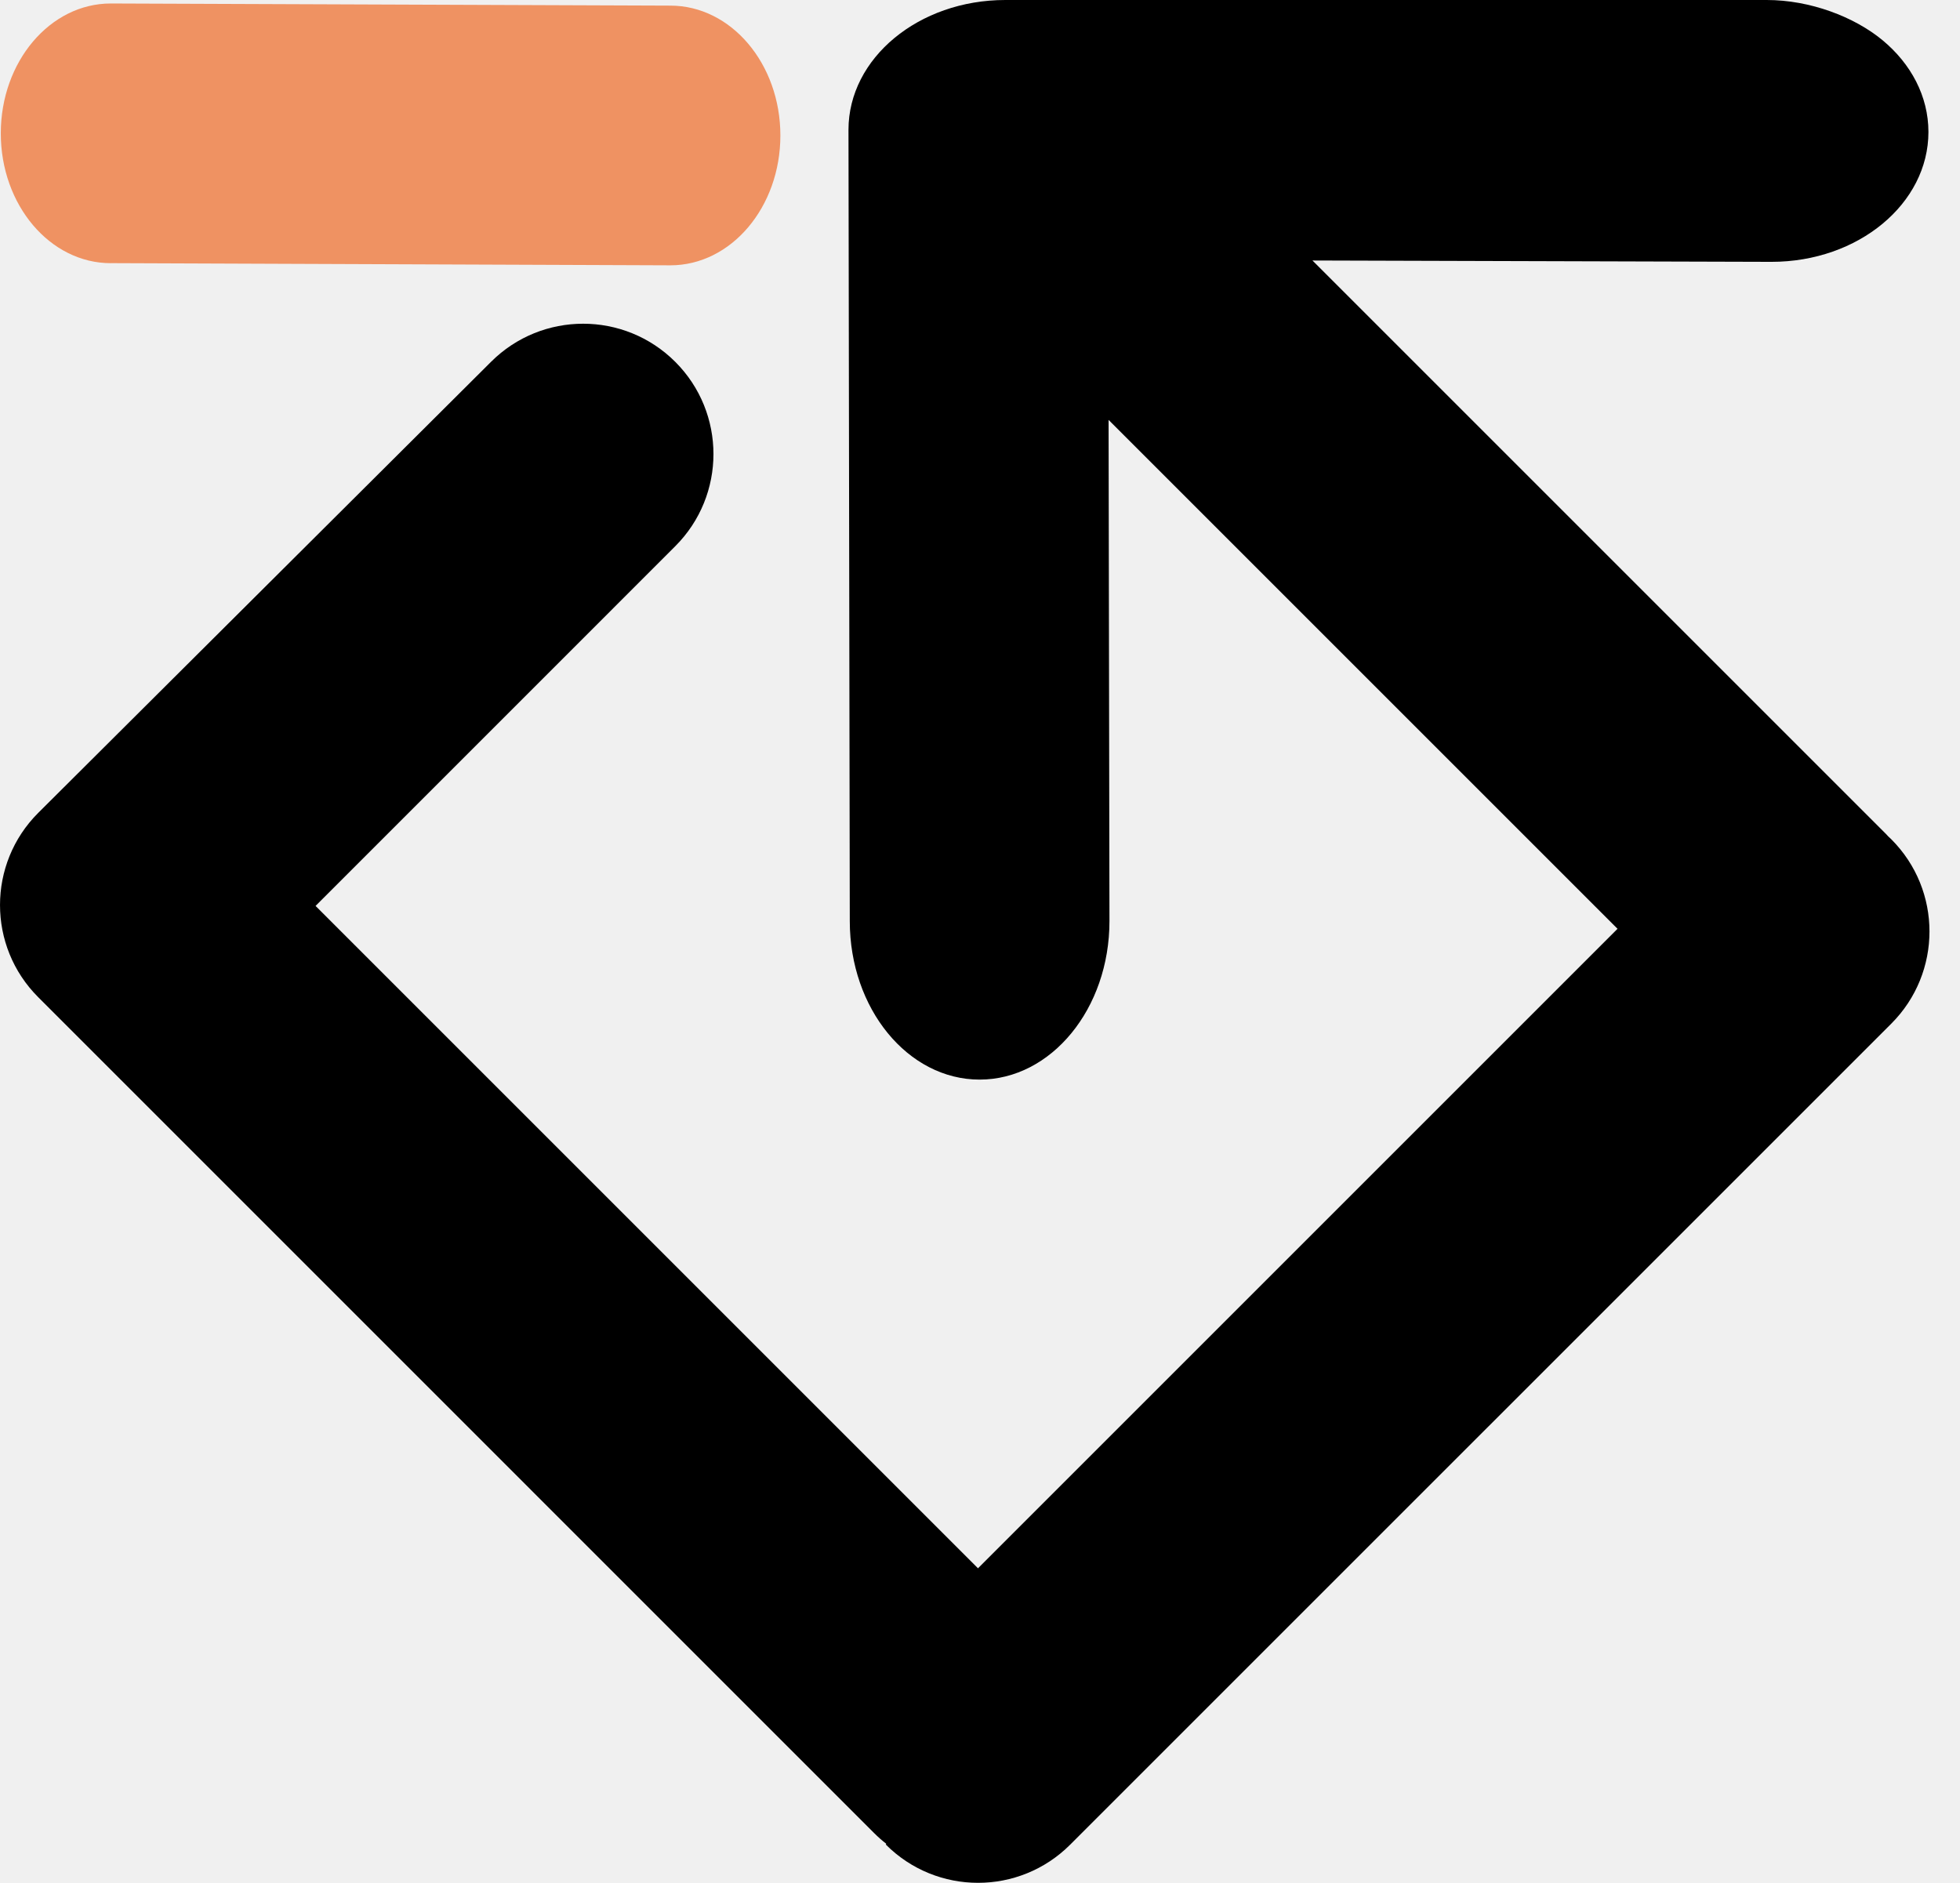
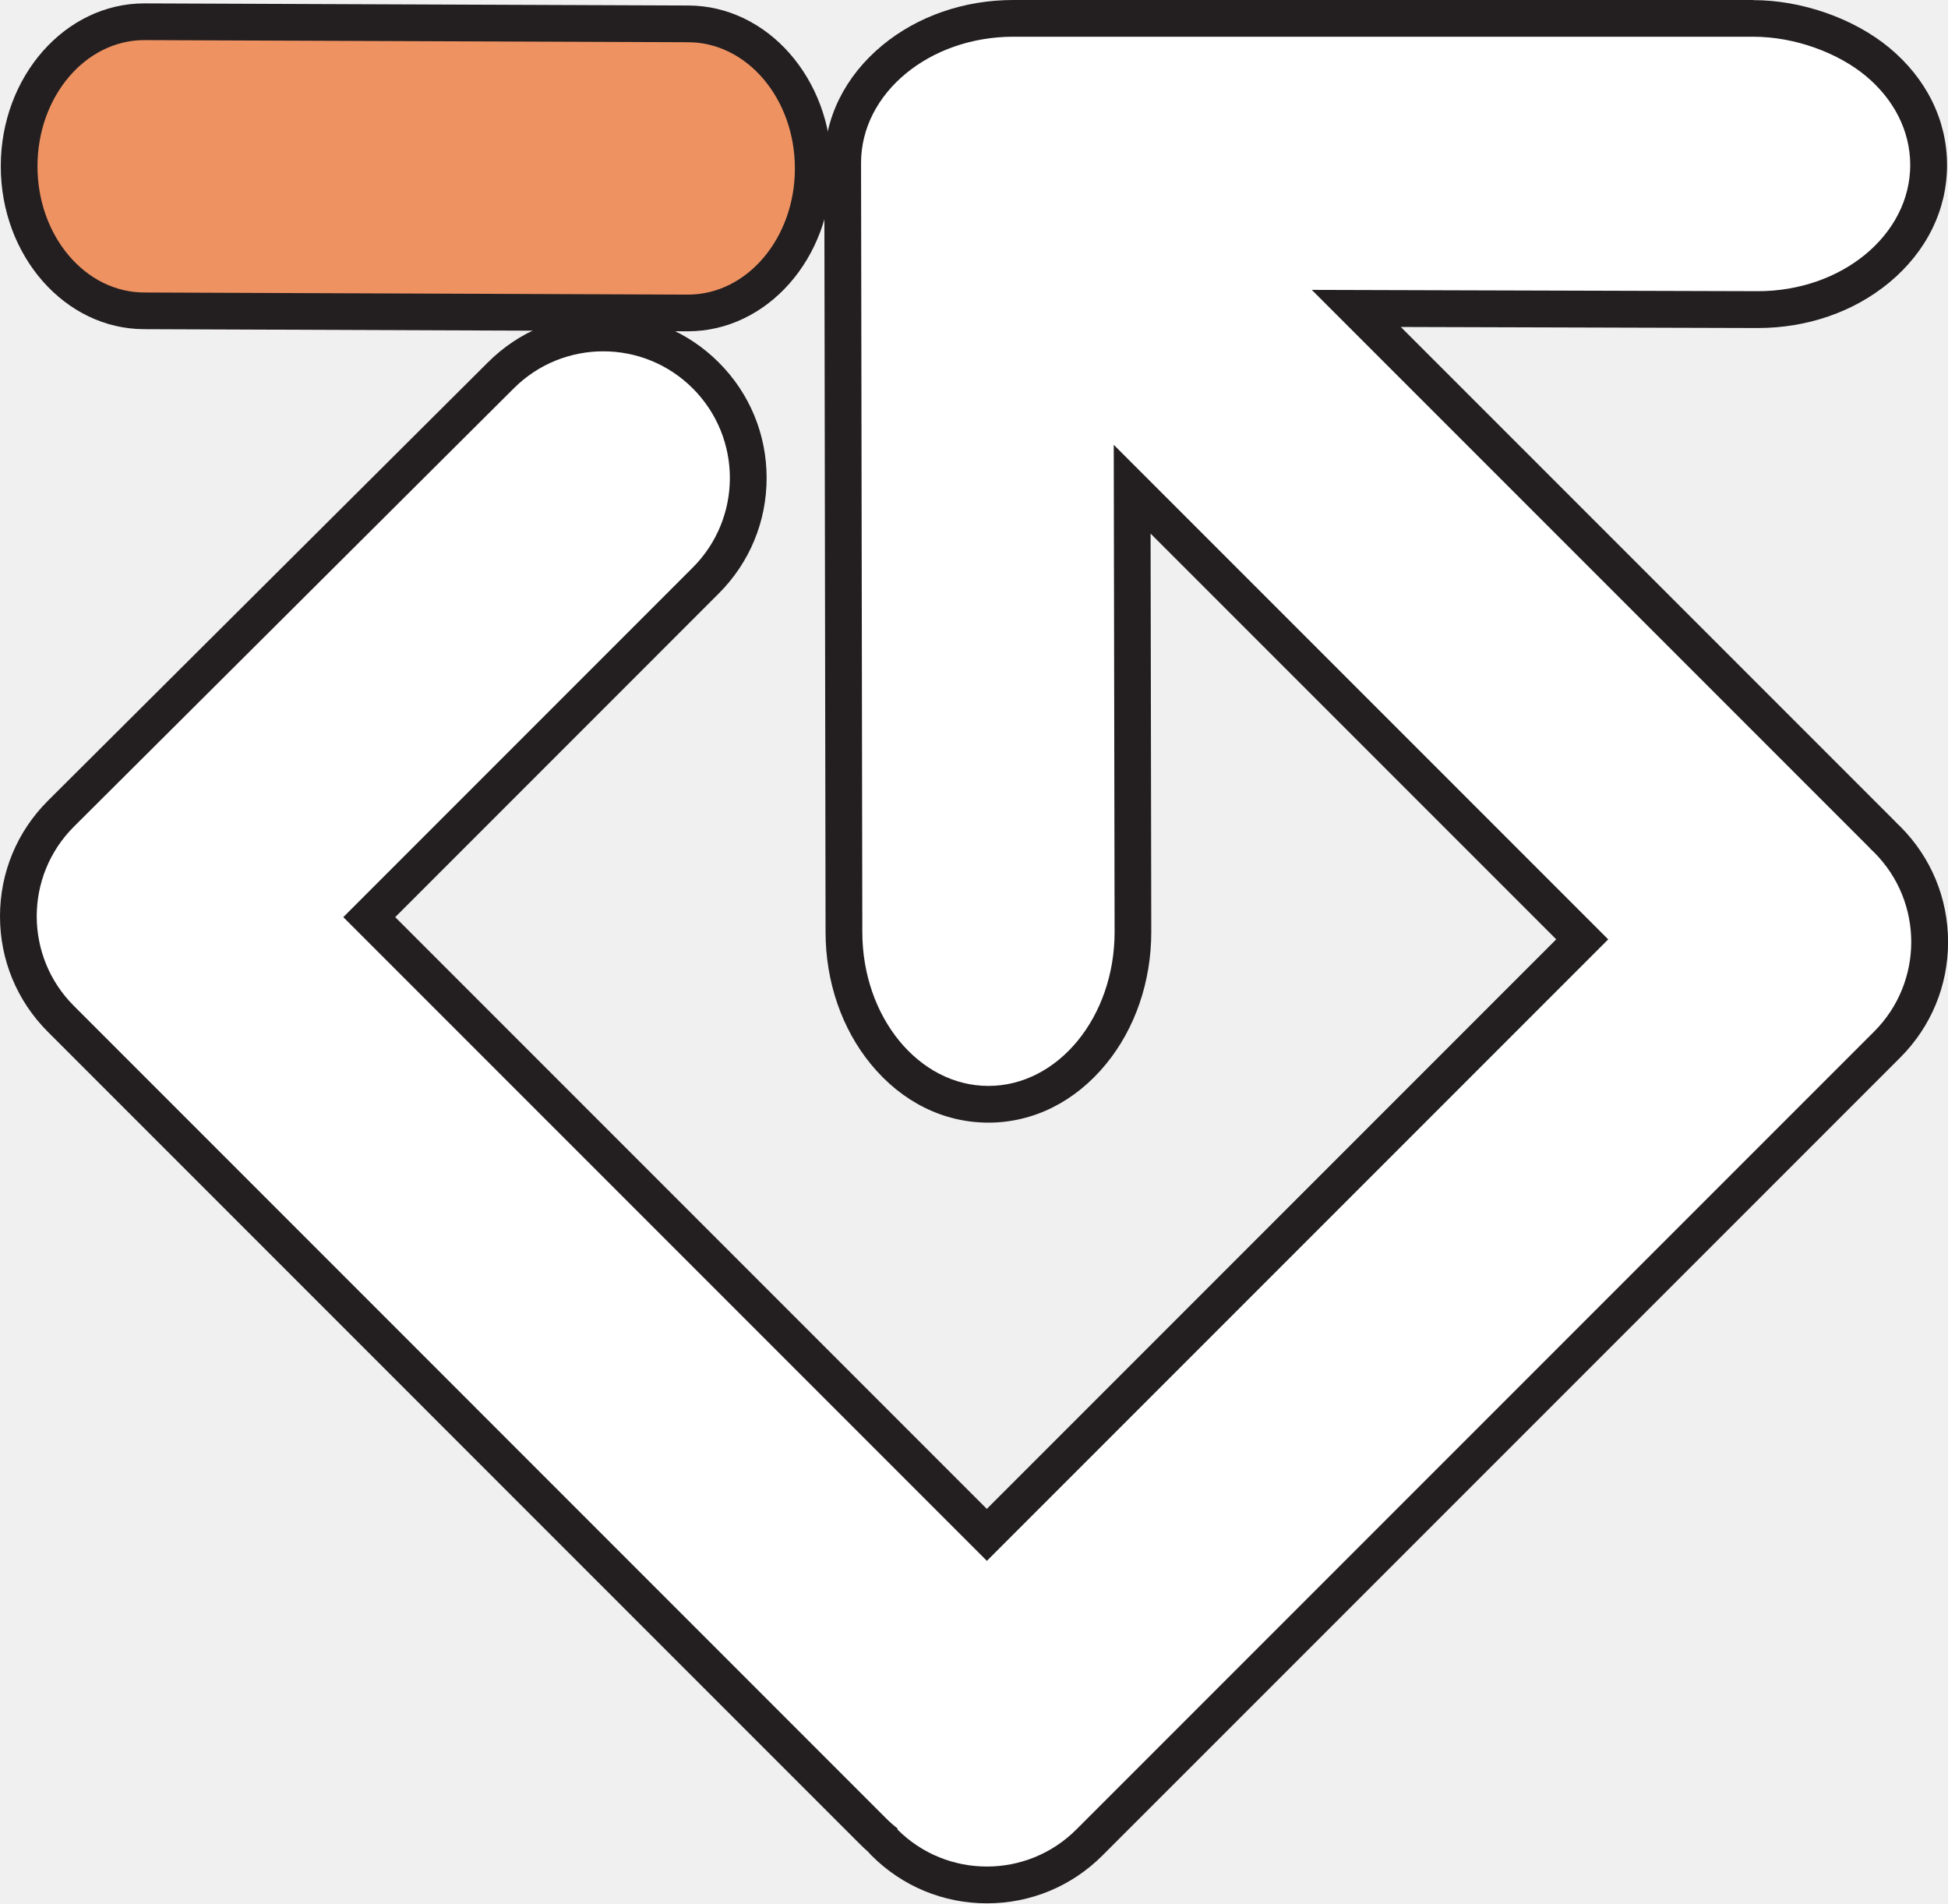
- <svg xmlns="http://www.w3.org/2000/svg" viewBox="0 0 466.83 448.49" fill="none">
-   <g id="cdt_logo">
-     <path fill="currentColor" d="M450.47,199.92c6.06,6.07,9.09,14.01,9.09,21.95s-3.03,15.9-9.09,21.96l-195.57,195.56c-12.12,12.13-31.78,12.13-43.9,0l.07-.22c-.99-.76-1.95-1.61-2.86-2.52L9.1,237.53c-12.13-12.12-12.13-31.78,0-43.9l107.84-107.43c12.12-12.12,31.78-12.12,43.9,0,6.06,6.06,9.09,14.01,9.09,21.95s-3.03,15.89-9.09,21.95l-85.68,85.69,157.8,157.8.02-.07,152.28-152.28-121.22-121.22.21,119.39c0,10.42-3.46,19.86-9.06,26.69s-13.33,11.06-21.87,11.06c-17.08,0-30.92-16.9-30.92-37.75l-.31-188.49C202.09,13.84,218.82,0,239.45,0h181.34c10.32,0,20.82,3.98,27.58,9.57,6.76,5.6,10.94,13.33,10.94,21.87,0,17.08-16.72,30.93-37.36,30.93l-109.35-.32,136.34,136.34c.26.26.51.51.74.78h0c.27.24.53.49.79.75Z" />
-     <path fill="#ef9262" d="M26.39,62.68l133.28.52c14.47,0,26.2-13.85,26.2-30.93h0c0-17.08-11.73-30.93-26.2-30.93L26.39.83c-14.47,0-26.2,13.85-26.2,30.93H.19c0,17.08,11.73,30.93,26.2,30.93Z" />
+ <svg xmlns="http://www.w3.org/2000/svg" id="Layer_2" data-name="Layer 2" viewBox="0 0 477.56 466.49">
+   <defs>
+     <style>
+       .cls-1 {
+         fill: #231f20;
+       }
+ 
+       .cls-2 {
+         fill: #fff;
+       }
+ 
+       .cls-3 {
+         fill: #ef9262;
+       }
+     </style>
+   </defs>
+   <g id="cdt_logo" data-name="cdt logo">
+     <g>
+       <path class="cls-2" d="M241.95,461.99c-9.5,0-18.42-3.7-25.13-10.42-.22-.22-.41-.45-.58-.71-.75-.63-1.49-1.31-2.21-2.03L14.92,249.72c-6.72-6.71-10.42-15.64-10.42-25.13s3.7-18.42,10.42-25.13l107.84-107.44c6.71-6.71,15.63-10.4,25.13-10.4s18.42,3.7,25.13,10.41c6.71,6.71,10.41,15.64,10.41,25.13s-3.7,18.42-10.41,25.13l-82.5,82.51,151.41,151.41,145.96-145.96-110.34-110.34.19,108.5c0,11.13-3.58,21.62-10.08,29.55-6.72,8.19-15.72,12.71-25.35,12.71-19.53,0-35.42-18.95-35.42-42.25l-.31-188.48c0-19.54,18.78-35.43,41.86-35.43h181.33c10.87,0,22.54,4.06,30.45,10.6,8.11,6.72,12.57,15.72,12.57,25.34,0,19.54-18.78,35.43-41.86,35.43l-98.45-.29,128.63,128.63c.28.28.54.54.79.82.25.23.5.47.75.71,6.71,6.72,10.41,15.65,10.41,25.13s-3.7,18.43-10.41,25.14l-195.57,195.56c-6.71,6.72-15.64,10.42-25.13,10.42Z" />
+       <path class="cls-1" d="M429.78,9c10.32,0,20.82,3.98,27.58,9.57,6.76,5.6,10.94,13.33,10.94,21.87,0,17.08-16.72,30.93-37.36,30.93l-109.35-.32,136.34,136.34c.26.26.51.51.74.78h0c.27.24.53.49.79.75,6.06,6.07,9.09,14.01,9.09,21.95s-3.03,15.9-9.09,21.96l-195.57,195.56c-6.06,6.07-14.01,9.1-21.95,9.1s-15.89-3.03-21.95-9.1l.07-.22c-.99-.76-1.95-1.61-2.86-2.52L18.1,246.53c-12.13-12.12-12.13-31.78,0-43.9l107.84-107.43c6.06-6.06,14-9.09,21.95-9.09s15.89,3.03,21.95,9.09,9.09,14.01,9.09,21.95-3.03,15.89-9.09,21.95l-85.68,85.69,157.8,157.8.02-.07,152.28-152.28-121.22-121.22.21,119.39c0,10.42-3.46,19.86-9.06,26.69-5.6,6.83-13.33,11.06-21.87,11.06-17.08,0-30.92-16.9-30.92-37.75l-.31-188.49c0-17.08,16.73-30.92,37.36-30.92h181.34M429.78,0h-181.34c-12.07,0-23.49,3.95-32.15,11.12-9.16,7.58-14.21,17.81-14.21,28.8l.31,188.51c0,12.14,3.94,23.65,11.09,32.38,7.58,9.26,17.82,14.35,28.83,14.35s21.24-5.1,28.83-14.35c7.16-8.73,11.1-20.24,11.1-32.4l-.17-97.63,99.45,99.45-139.6,139.6L96.89,224.79l79.32-79.33c7.56-7.56,11.73-17.62,11.73-28.31s-4.16-20.75-11.73-28.31c-7.56-7.56-17.62-11.73-28.31-11.73s-20.75,4.16-28.31,11.73L11.75,196.26c-7.58,7.57-11.75,17.63-11.75,28.33s4.17,20.75,11.74,28.32l199.11,199.12c.68.68,1.37,1.32,2.07,1.93.22.28.46.55.72.81,7.56,7.57,17.62,11.74,28.32,11.74s20.75-4.17,28.32-11.74l195.57-195.56c7.56-7.56,11.73-17.62,11.73-28.32s-4.16-20.74-11.72-28.31c-.19-.19-.44-.44-.74-.71-.3-.33-.58-.6-.8-.82l-120.91-120.91,87.53.26c12.1,0,23.52-3.95,32.19-11.13,9.16-7.58,14.2-17.81,14.2-28.8s-5.04-21.22-14.2-28.8c-8.69-7.18-21.45-11.64-33.32-11.64h0Z" />
+     </g>
+     <g>
+       <path class="cls-3" d="M35.38,76.18c-16.91,0-30.68-15.89-30.68-35.43S18.47,5.33,35.39,5.33l133.29.52c16.91,0,30.68,15.89,30.68,35.43s-13.77,35.43-30.7,35.43c0,0-133.29-.52-133.29-.52Z" />
+       <path class="cls-1" d="M35.39,9.83l133.28.52c14.47,0,26.2,13.85,26.2,30.93h0c0,17.08-11.73,30.93-26.2,30.93l-133.28-.52c-14.47,0-26.2-13.85-26.2-30.93h0c0-17.08,11.73-30.93,26.2-30.93M35.39.83C15.98.83.19,18.74.19,40.75s15.79,39.93,35.2,39.93l133.24.52c19.44,0,35.24-17.91,35.24-39.93S188.08,1.35,168.67,1.35L35.43.83s-.02,0-.04,0h0Z" />
+     </g>
  </g>
</svg>
